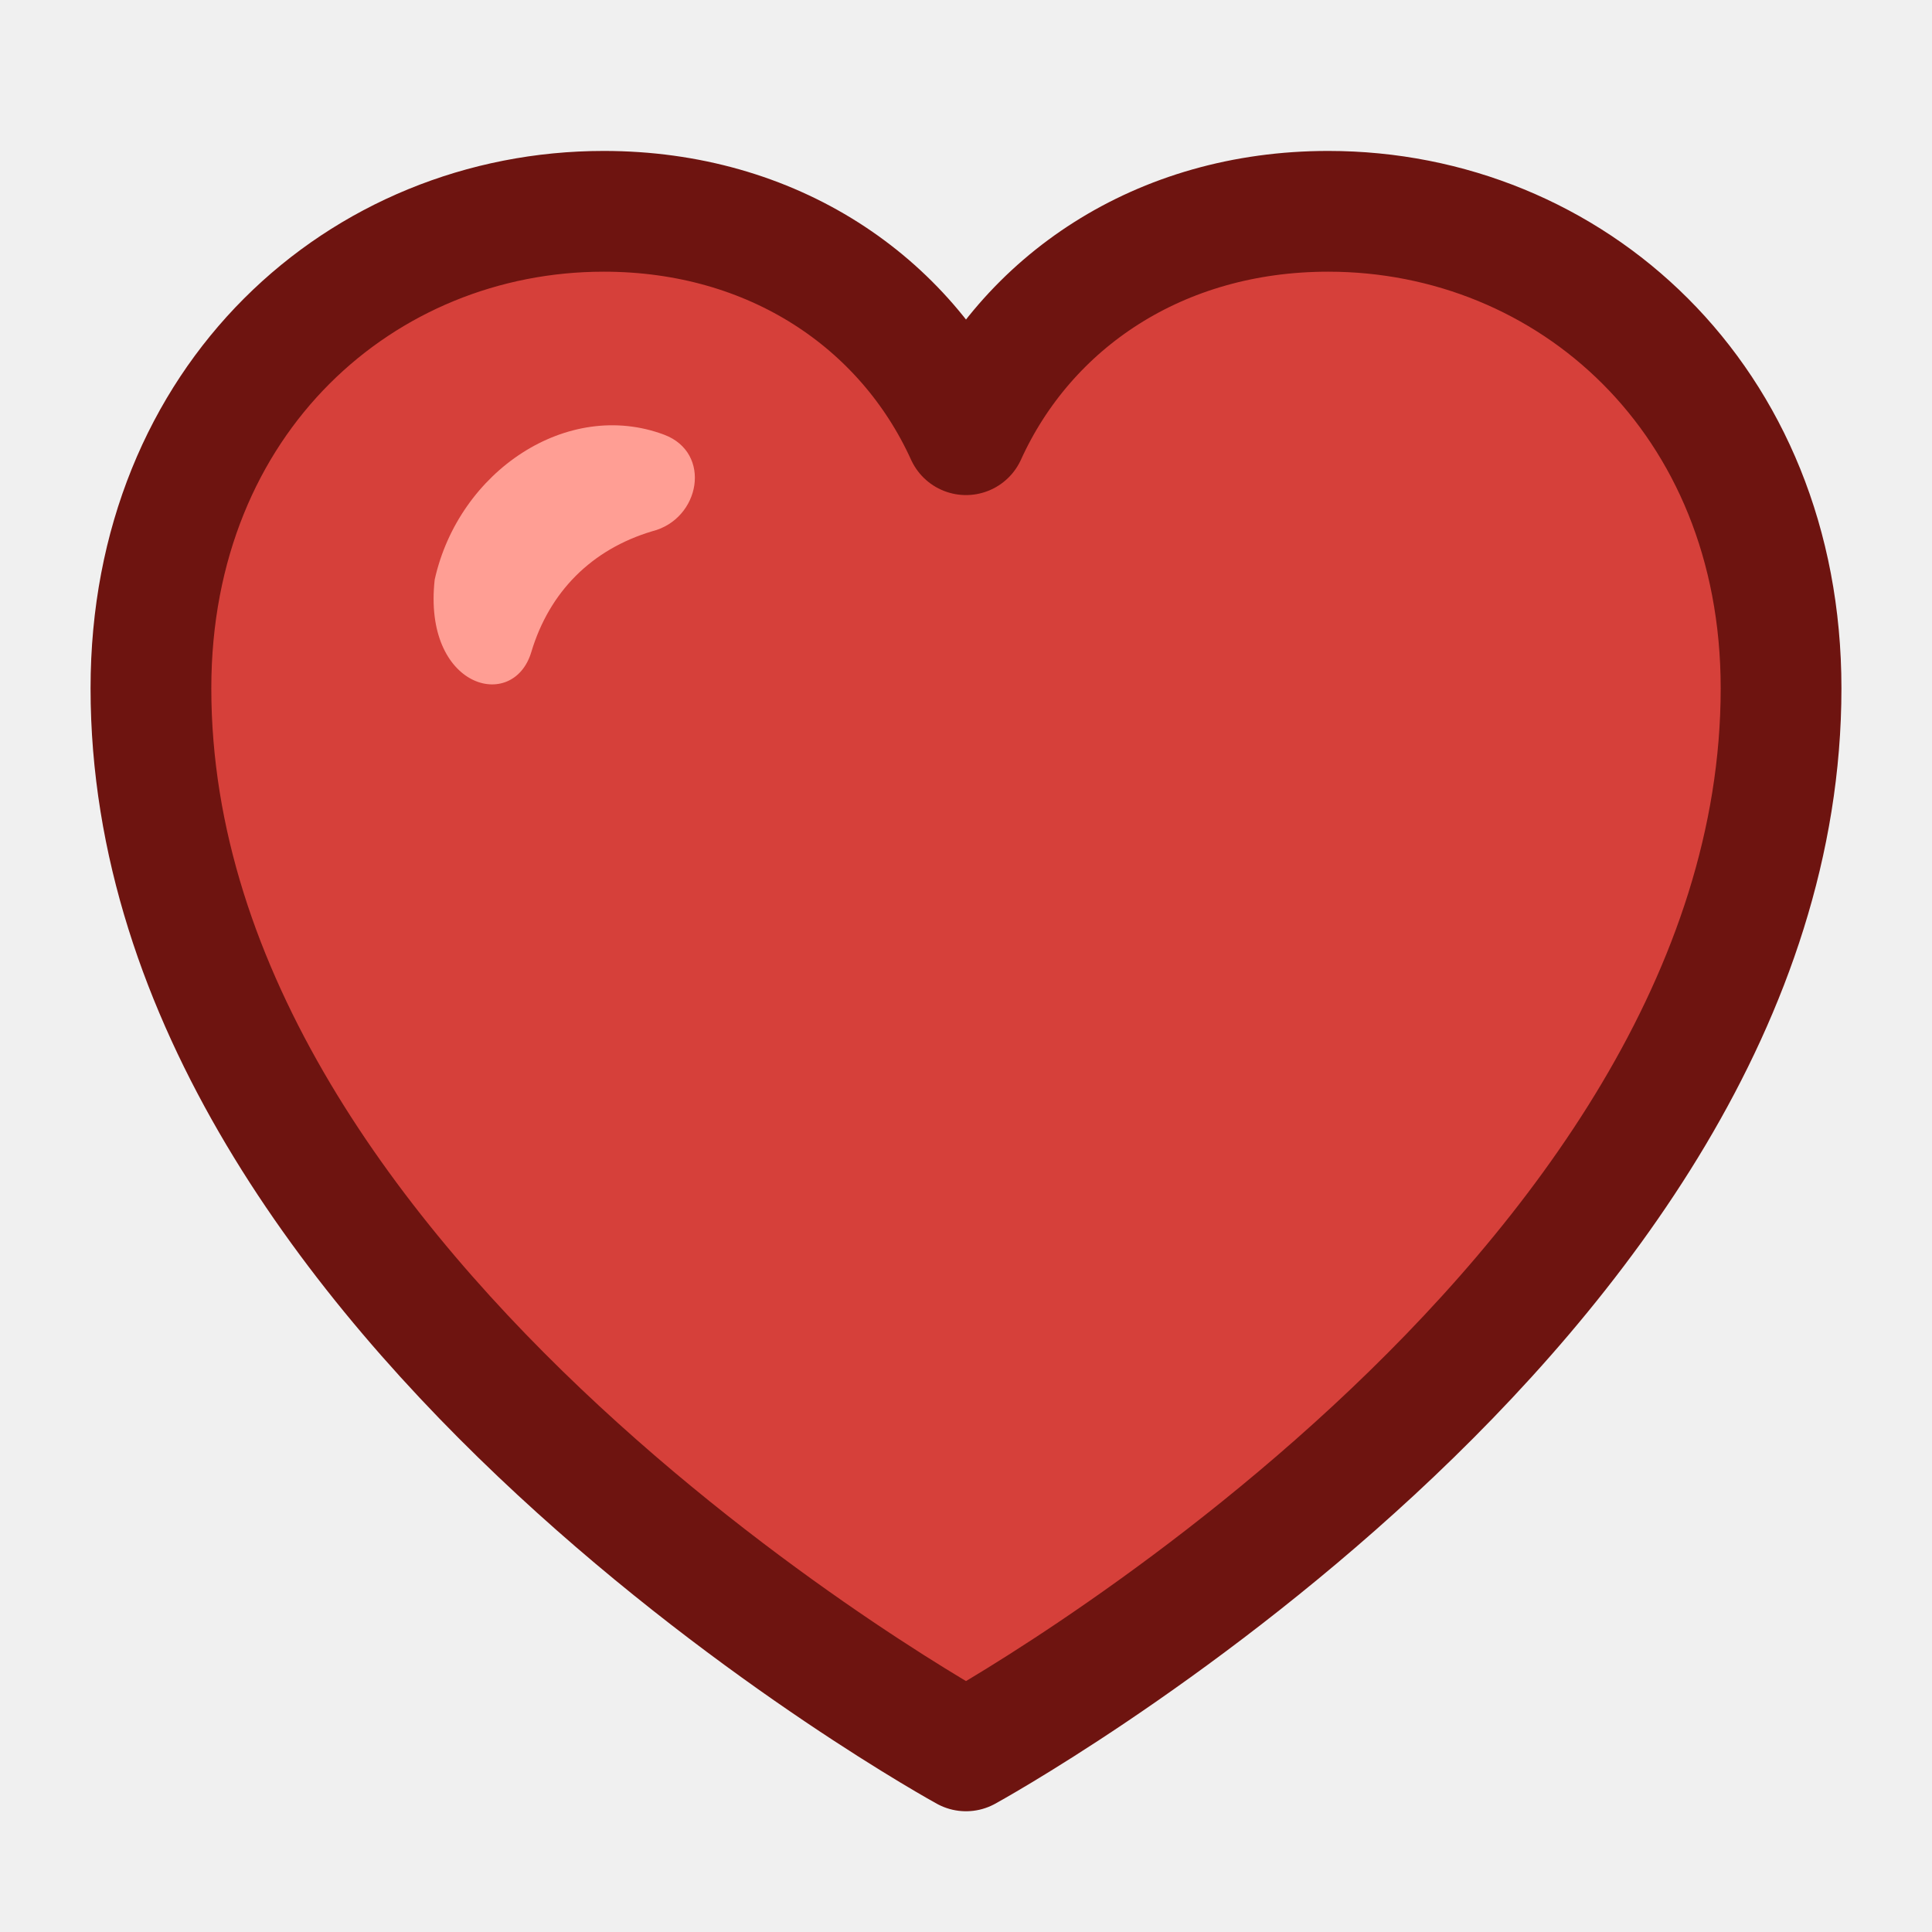
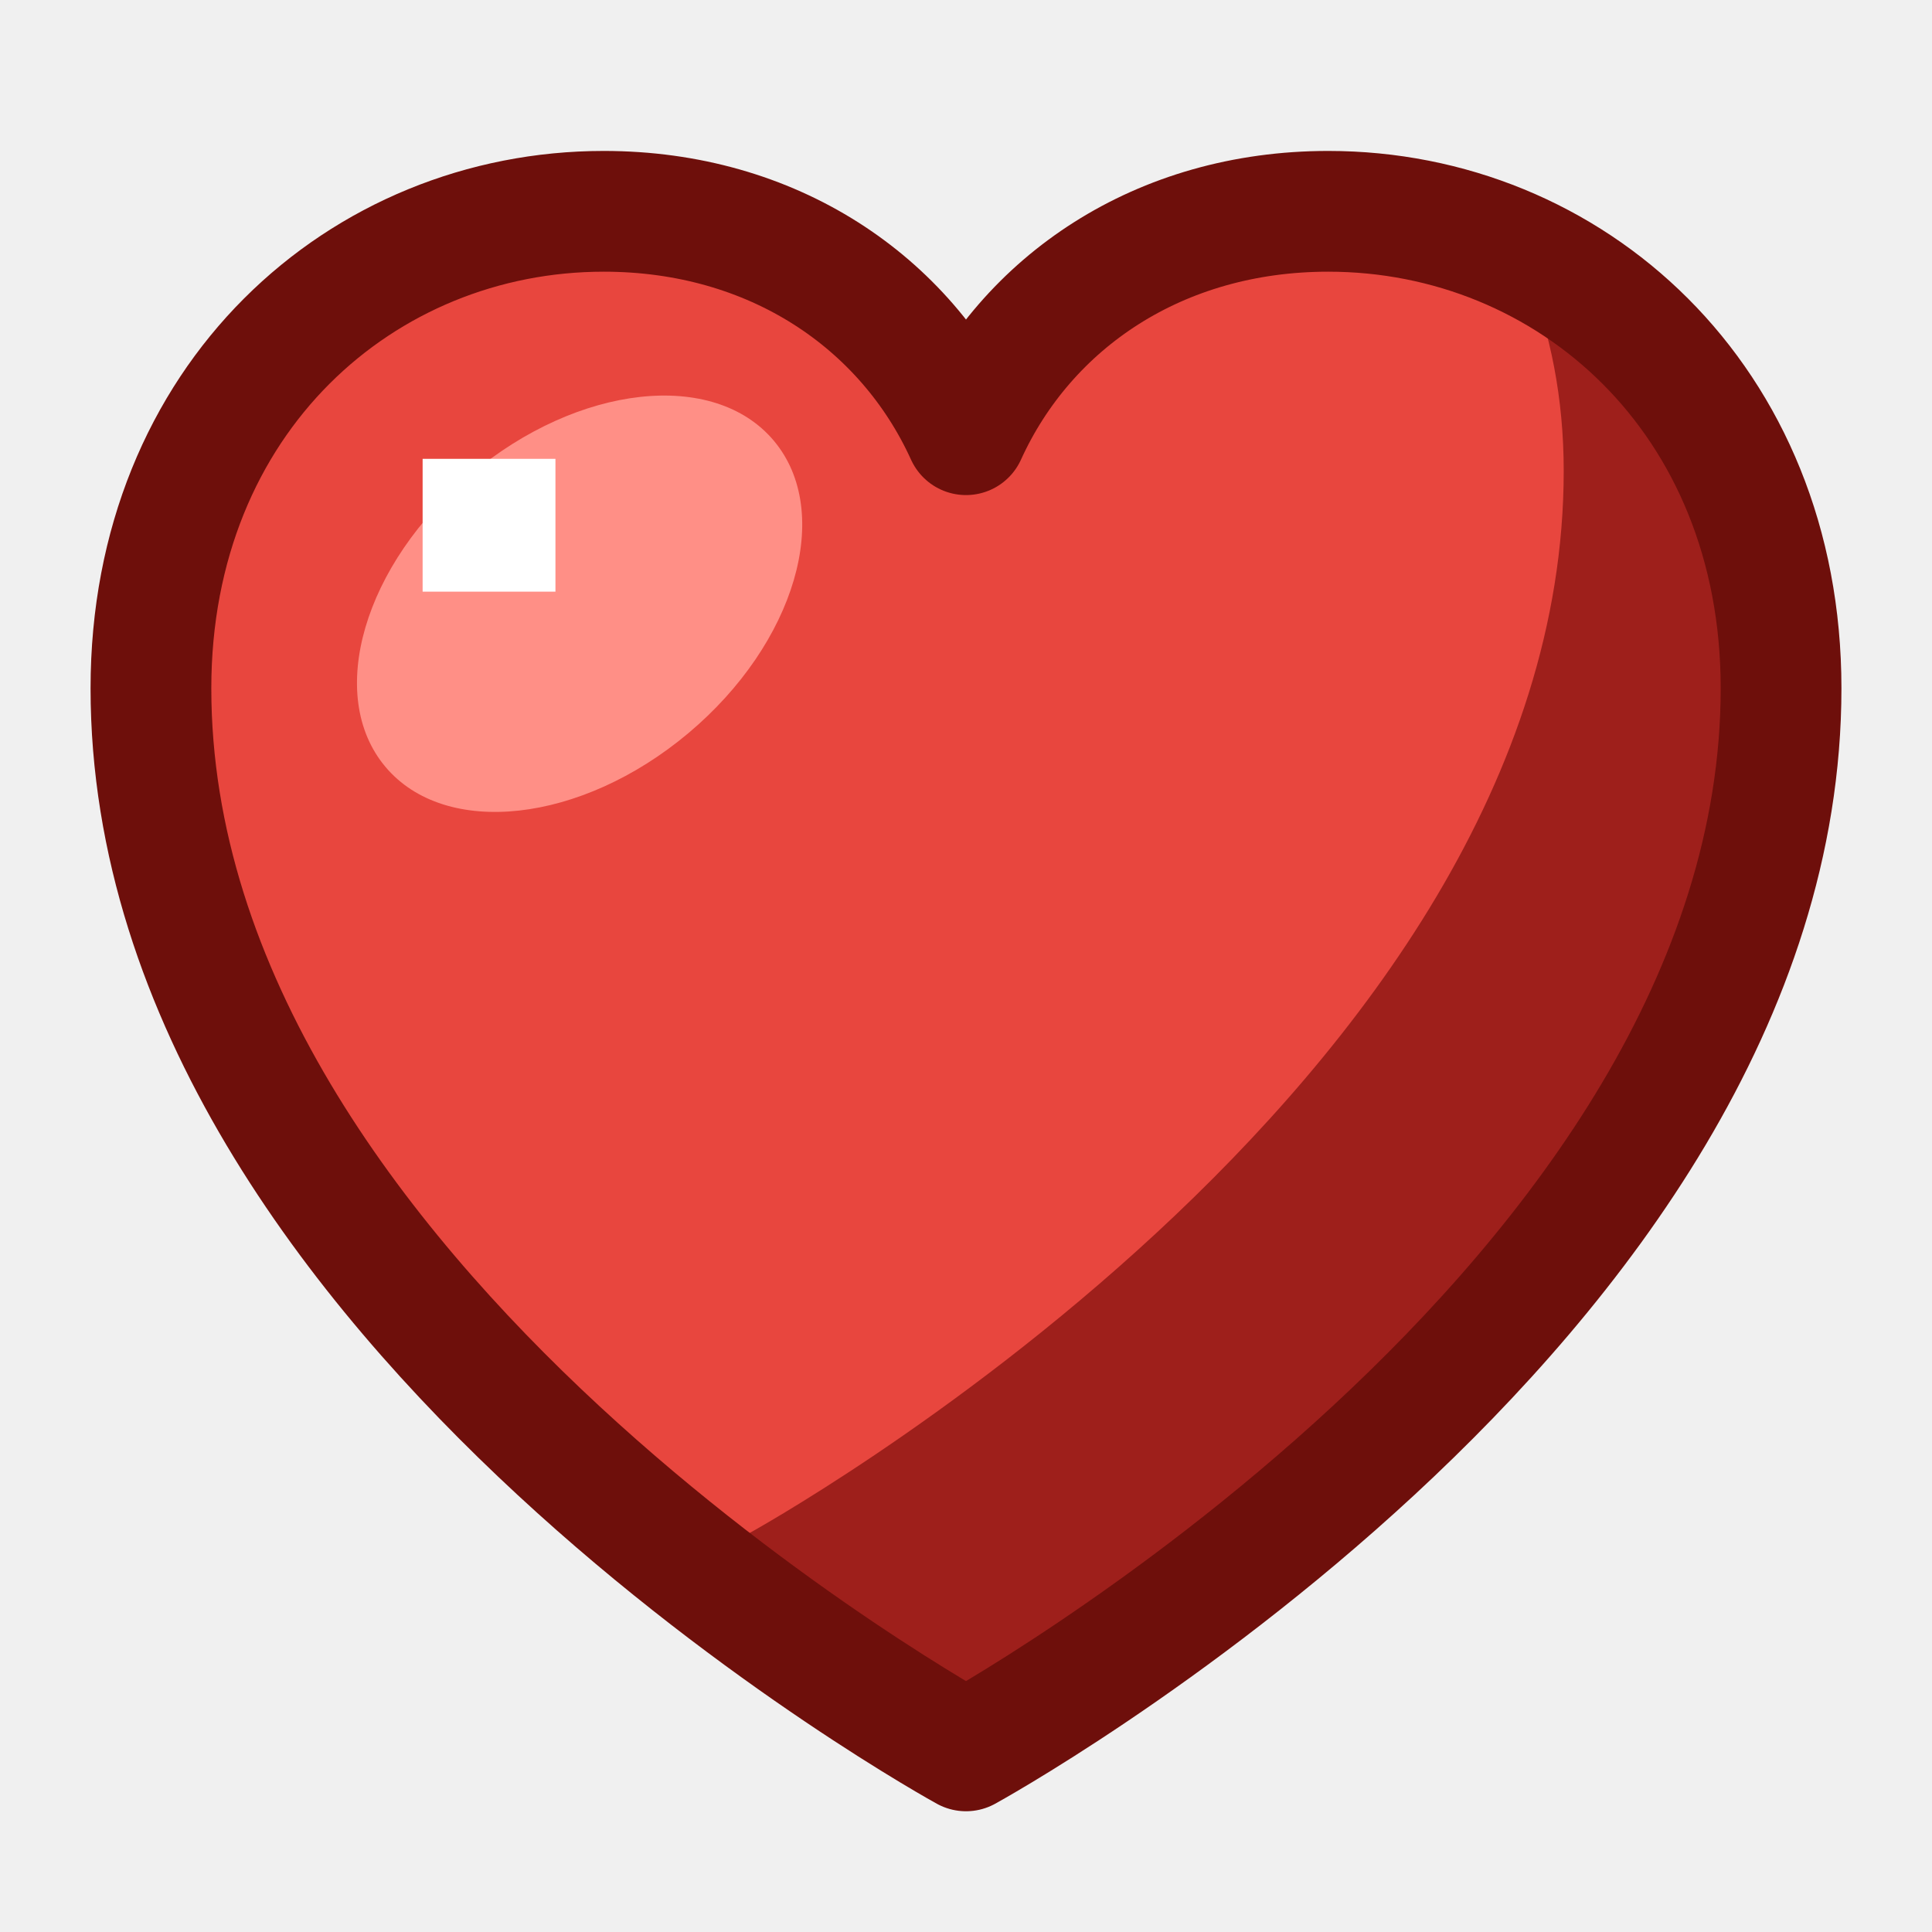
<svg xmlns="http://www.w3.org/2000/svg" viewBox="0 0 32 32" width="32" height="32">
-   <path d="M16 29C16 29 2.5 21.6 2.5 11.4C2.5 6.6 6 3.5 10 3.5C12.8 3.5 15 5 16 7.2C17 5 19.2 3.5 22 3.5C26 3.5 29.5 6.6 29.5 11.4C29.5 21.6 16 29 16 29Z" fill="#d6403a" stroke="#6e1410" stroke-width="2" stroke-linejoin="round" />
-   <path d="M7.2 9.6C7.6 7.8 9.4 6.6 11 7.2C11.8 7.5 11.6 8.6 10.8 8.8C9.8 9.1 9.1 9.8 8.8 10.8C8.5 11.8 7 11.4 7.2 9.6Z" fill="#ff9e94" />
+   <defs>
+     <path id="h" d="M16 29C16 29 2.5 21.6 2.5 11.4C2.5 6.6 6 3.5 10 3.5C12.8 3.5 15 5 16 7.2C17 5 19.2 3.5 22 3.5C26 3.5 29.5 6.6 29.5 11.4C29.5 21.6 16 29 16 29Z" />
+     <clipPath id="c">
+       <use href="#h" />
+     </clipPath>
+   </defs>
+   <use href="#h" fill="#9e1f1b" />
+   <g clip-path="url(#c)">
+     <use href="#h" fill="#e8463e" transform="translate(-3.6 -3.6)" />
+     <ellipse cx="9.6" cy="10" rx="4.2" ry="2.8" fill="#ff8f86" transform="rotate(-40 9.6 10)" />
+     <rect x="7" y="7.6" width="2.2" height="2.2" fill="#ffffff" />
+   </g>
+   <use href="#h" fill="none" stroke="#6e0f0b" stroke-width="2" stroke-linejoin="round" />
</svg>
